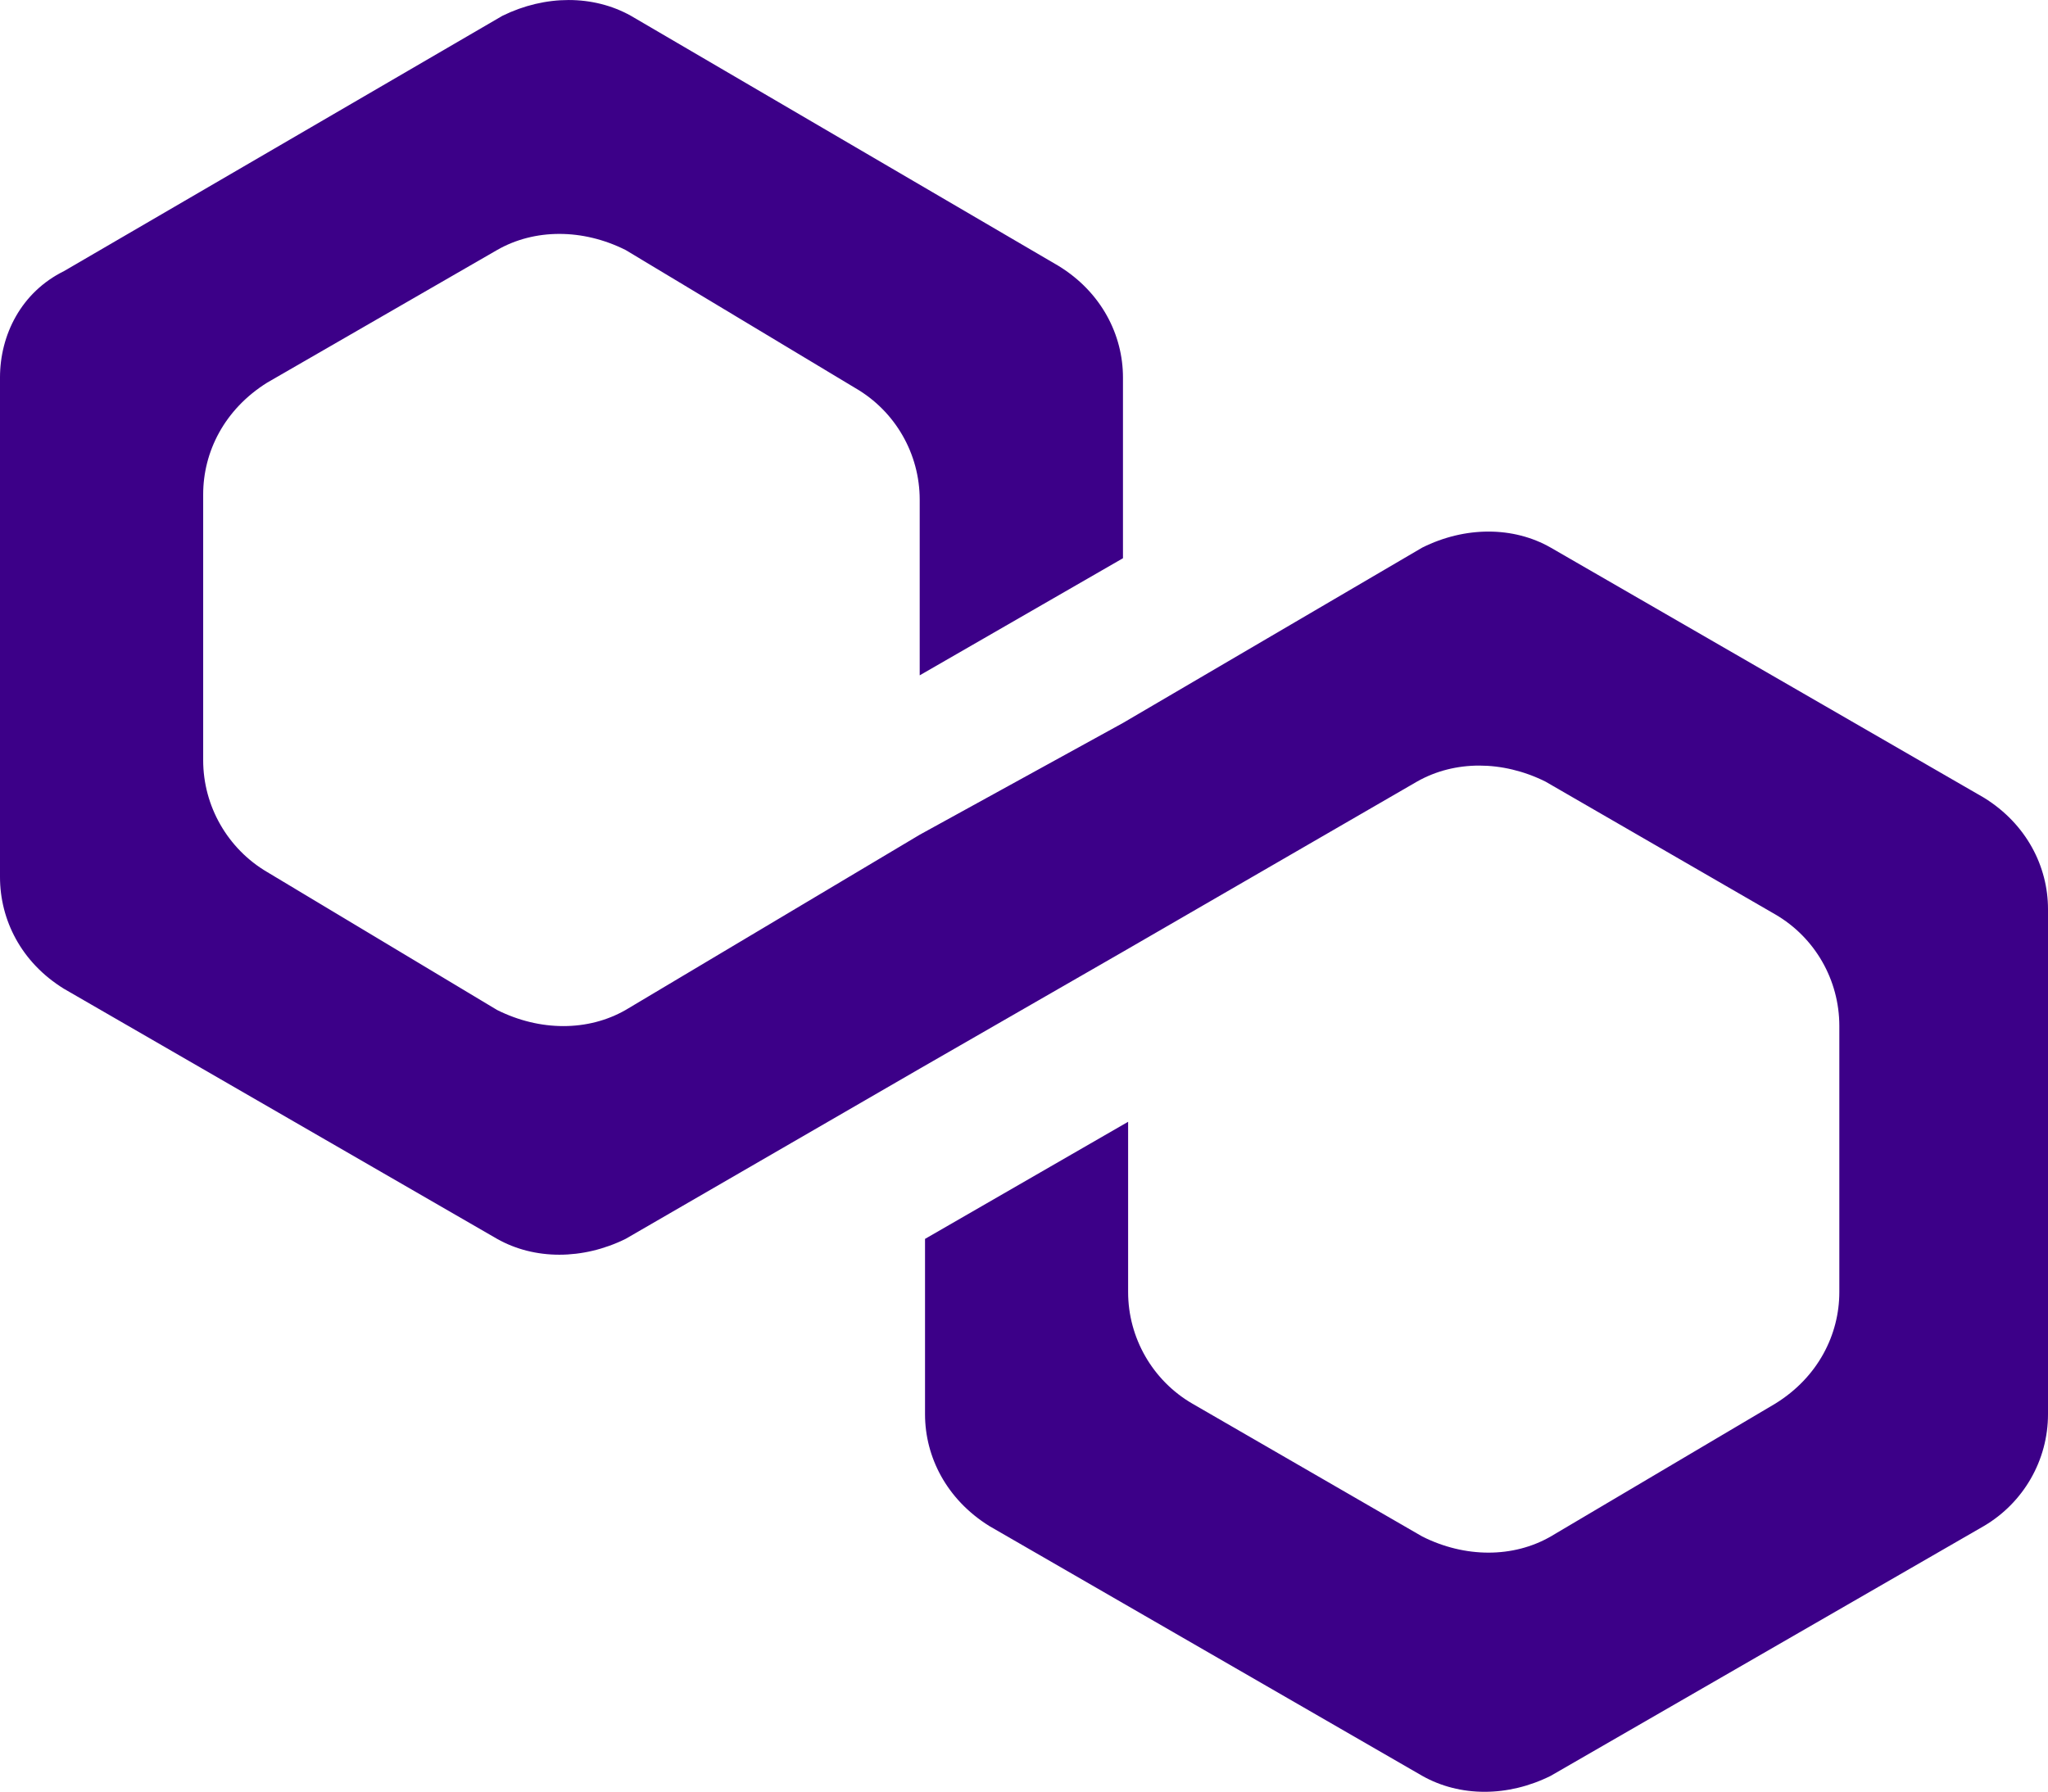
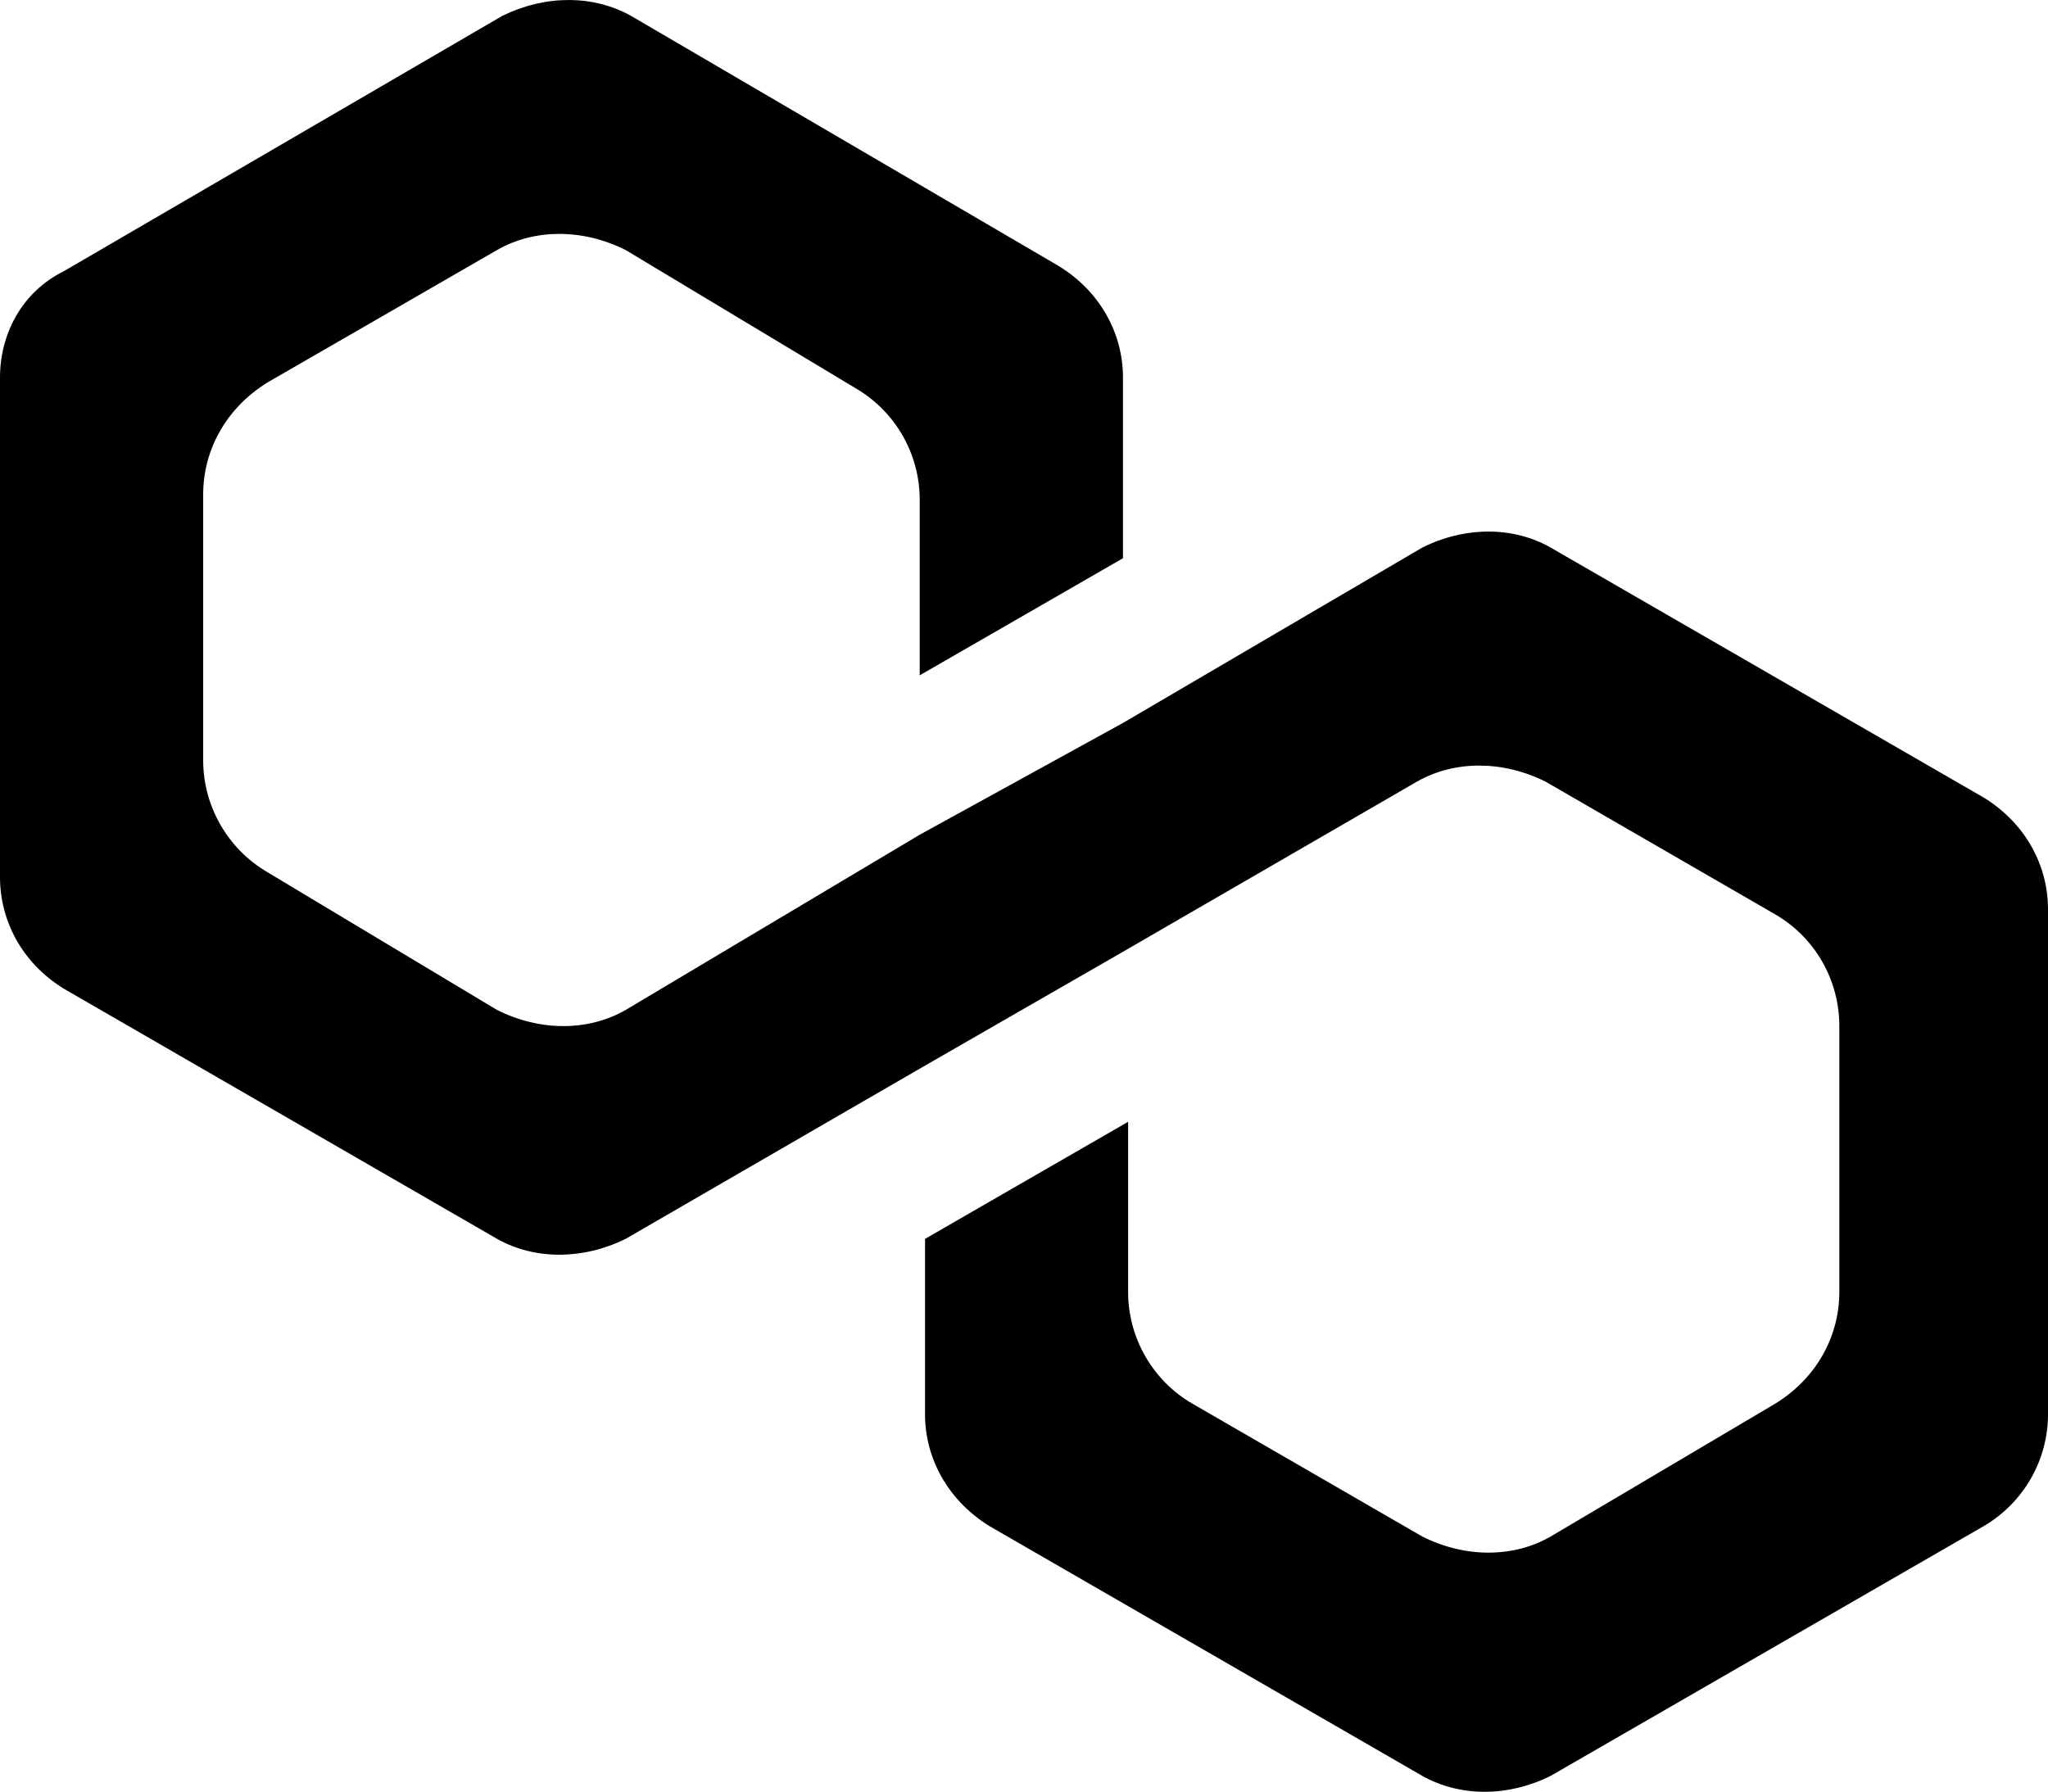
<svg xmlns="http://www.w3.org/2000/svg" viewBox="299.334 278.111 24.252 21.223" width="24.252" height="21.223">
-   <path d="M 317.697 284.597 C 317.254 284.344 316.683 284.344 316.176 284.597 L 312.632 286.674 L 310.225 287.998 L 306.742 290.074 C 306.298 290.328 305.729 290.328 305.221 290.074 L 302.498 288.44 C 302.03 288.165 301.74 287.659 301.74 287.116 L 301.74 283.967 C 301.74 283.463 301.991 282.96 302.498 282.643 L 305.221 281.072 C 305.664 280.818 306.235 280.818 306.742 281.072 L 309.465 282.709 C 309.935 282.982 310.225 283.485 310.225 284.03 L 310.225 286.11 L 312.632 284.723 L 312.632 282.582 C 312.632 282.079 312.378 281.573 311.87 281.261 L 306.805 278.298 C 306.359 278.049 305.792 278.049 305.284 278.298 L 300.092 281.322 C 299.584 281.573 299.334 282.079 299.334 282.582 L 299.334 288.499 C 299.334 289.005 299.584 289.51 300.092 289.823 L 305.221 292.785 C 305.664 293.035 306.235 293.035 306.742 292.785 L 310.225 290.769 L 312.632 289.384 L 316.115 287.368 C 316.559 287.116 317.126 287.116 317.634 287.368 L 320.357 288.942 C 320.827 289.215 321.115 289.719 321.115 290.263 L 321.115 293.415 C 321.115 293.916 320.865 294.422 320.357 294.736 L 317.697 296.31 C 317.254 296.565 316.683 296.565 316.176 296.31 L 313.453 294.736 C 312.983 294.463 312.693 293.957 312.693 293.415 L 312.693 291.398 L 310.288 292.785 L 310.288 294.862 C 310.288 295.366 310.542 295.87 311.049 296.186 L 316.176 299.145 C 316.622 299.397 317.191 299.397 317.697 299.145 L 322.827 296.186 C 323.296 295.91 323.586 295.407 323.586 294.862 L 323.586 288.879 C 323.586 288.378 323.334 287.872 322.827 287.559 L 317.697 284.597 Z" fill="#3C0088" style="" transform="matrix(1, 0, 0, 1, 3.552713678800501e-15, 0)" />
+   <path d="M 317.697 284.597 C 317.254 284.344 316.683 284.344 316.176 284.597 L 312.632 286.674 L 310.225 287.998 L 306.742 290.074 C 306.298 290.328 305.729 290.328 305.221 290.074 L 302.498 288.44 C 302.03 288.165 301.74 287.659 301.74 287.116 L 301.74 283.967 C 301.74 283.463 301.991 282.96 302.498 282.643 L 305.221 281.072 C 305.664 280.818 306.235 280.818 306.742 281.072 L 309.465 282.709 C 309.935 282.982 310.225 283.485 310.225 284.03 L 310.225 286.11 L 312.632 284.723 L 312.632 282.582 C 312.632 282.079 312.378 281.573 311.87 281.261 L 306.805 278.298 C 306.359 278.049 305.792 278.049 305.284 278.298 L 300.092 281.322 C 299.584 281.573 299.334 282.079 299.334 282.582 L 299.334 288.499 C 299.334 289.005 299.584 289.51 300.092 289.823 L 305.221 292.785 C 305.664 293.035 306.235 293.035 306.742 292.785 L 310.225 290.769 L 312.632 289.384 L 316.115 287.368 C 316.559 287.116 317.126 287.116 317.634 287.368 L 320.357 288.942 C 320.827 289.215 321.115 289.719 321.115 290.263 L 321.115 293.415 C 321.115 293.916 320.865 294.422 320.357 294.736 L 317.697 296.31 C 317.254 296.565 316.683 296.565 316.176 296.31 L 313.453 294.736 C 312.983 294.463 312.693 293.957 312.693 293.415 L 312.693 291.398 L 310.288 292.785 L 310.288 294.862 C 310.288 295.366 310.542 295.87 311.049 296.186 L 316.176 299.145 C 316.622 299.397 317.191 299.397 317.697 299.145 L 322.827 296.186 C 323.296 295.91 323.586 295.407 323.586 294.862 L 323.586 288.879 C 323.586 288.378 323.334 287.872 322.827 287.559 L 317.697 284.597 Z" style="" transform="matrix(1, 0, 0, 1, 3.552713678800501e-15, 0)" />
</svg>
